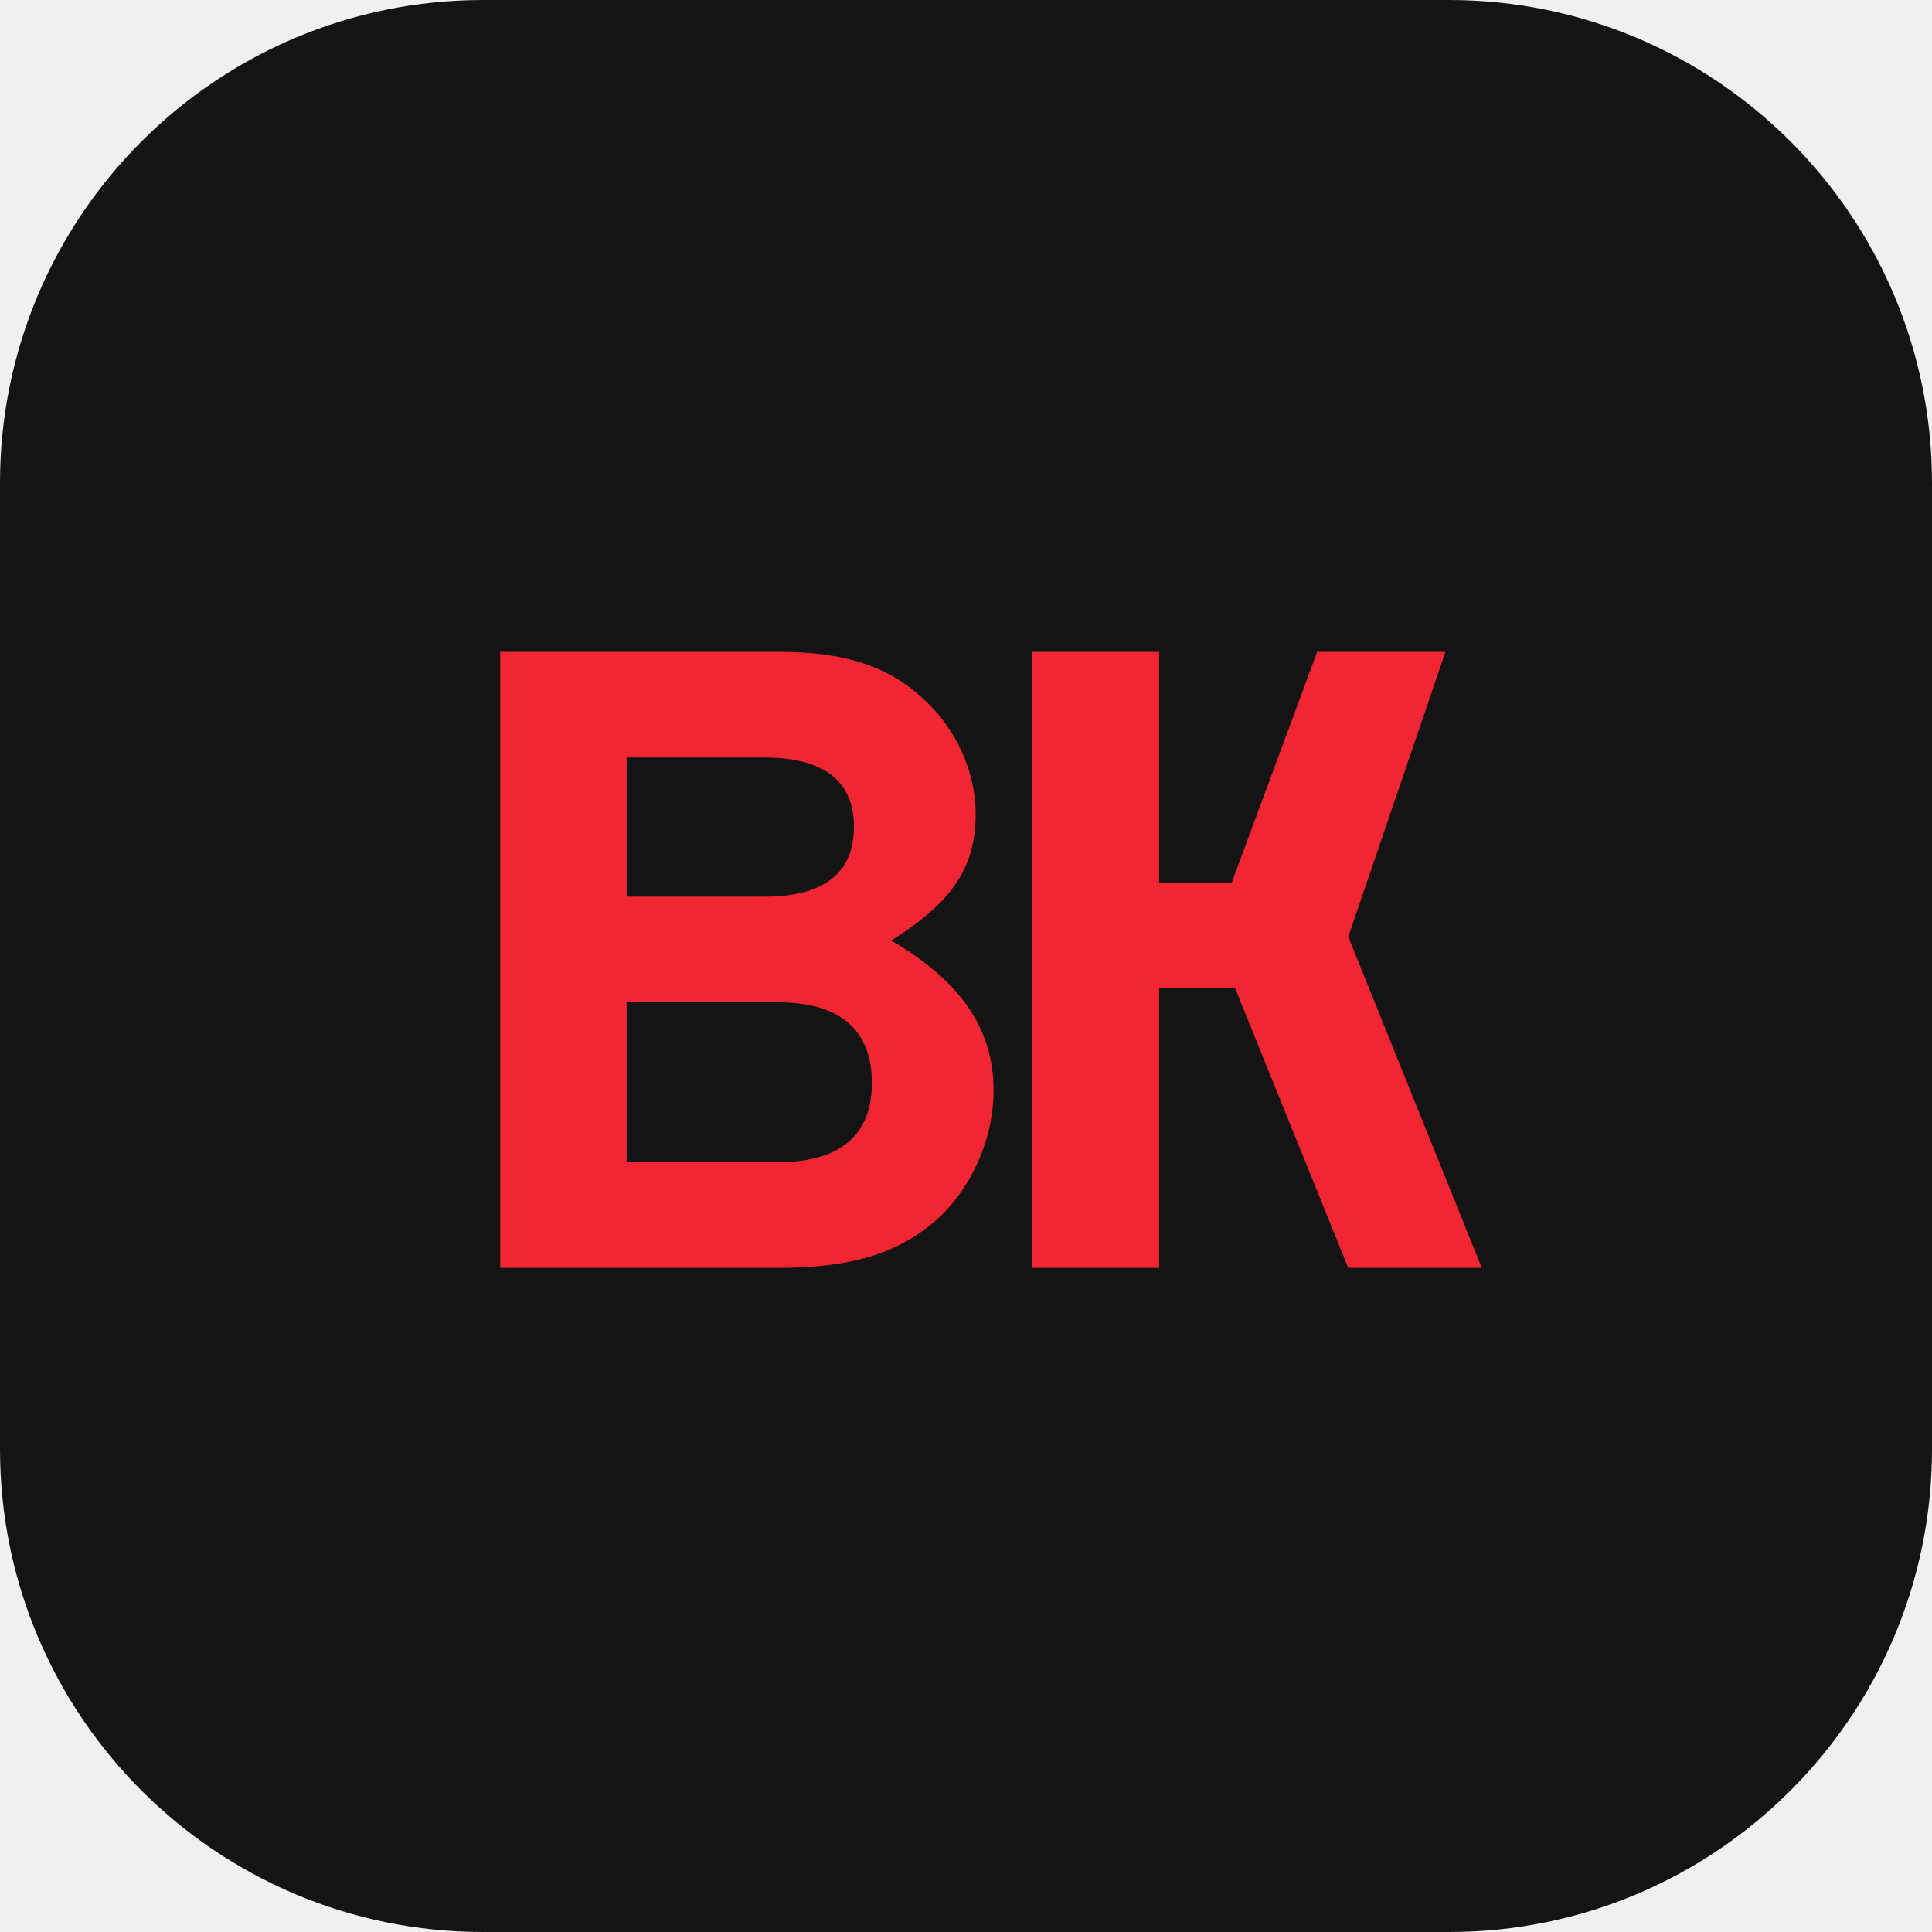
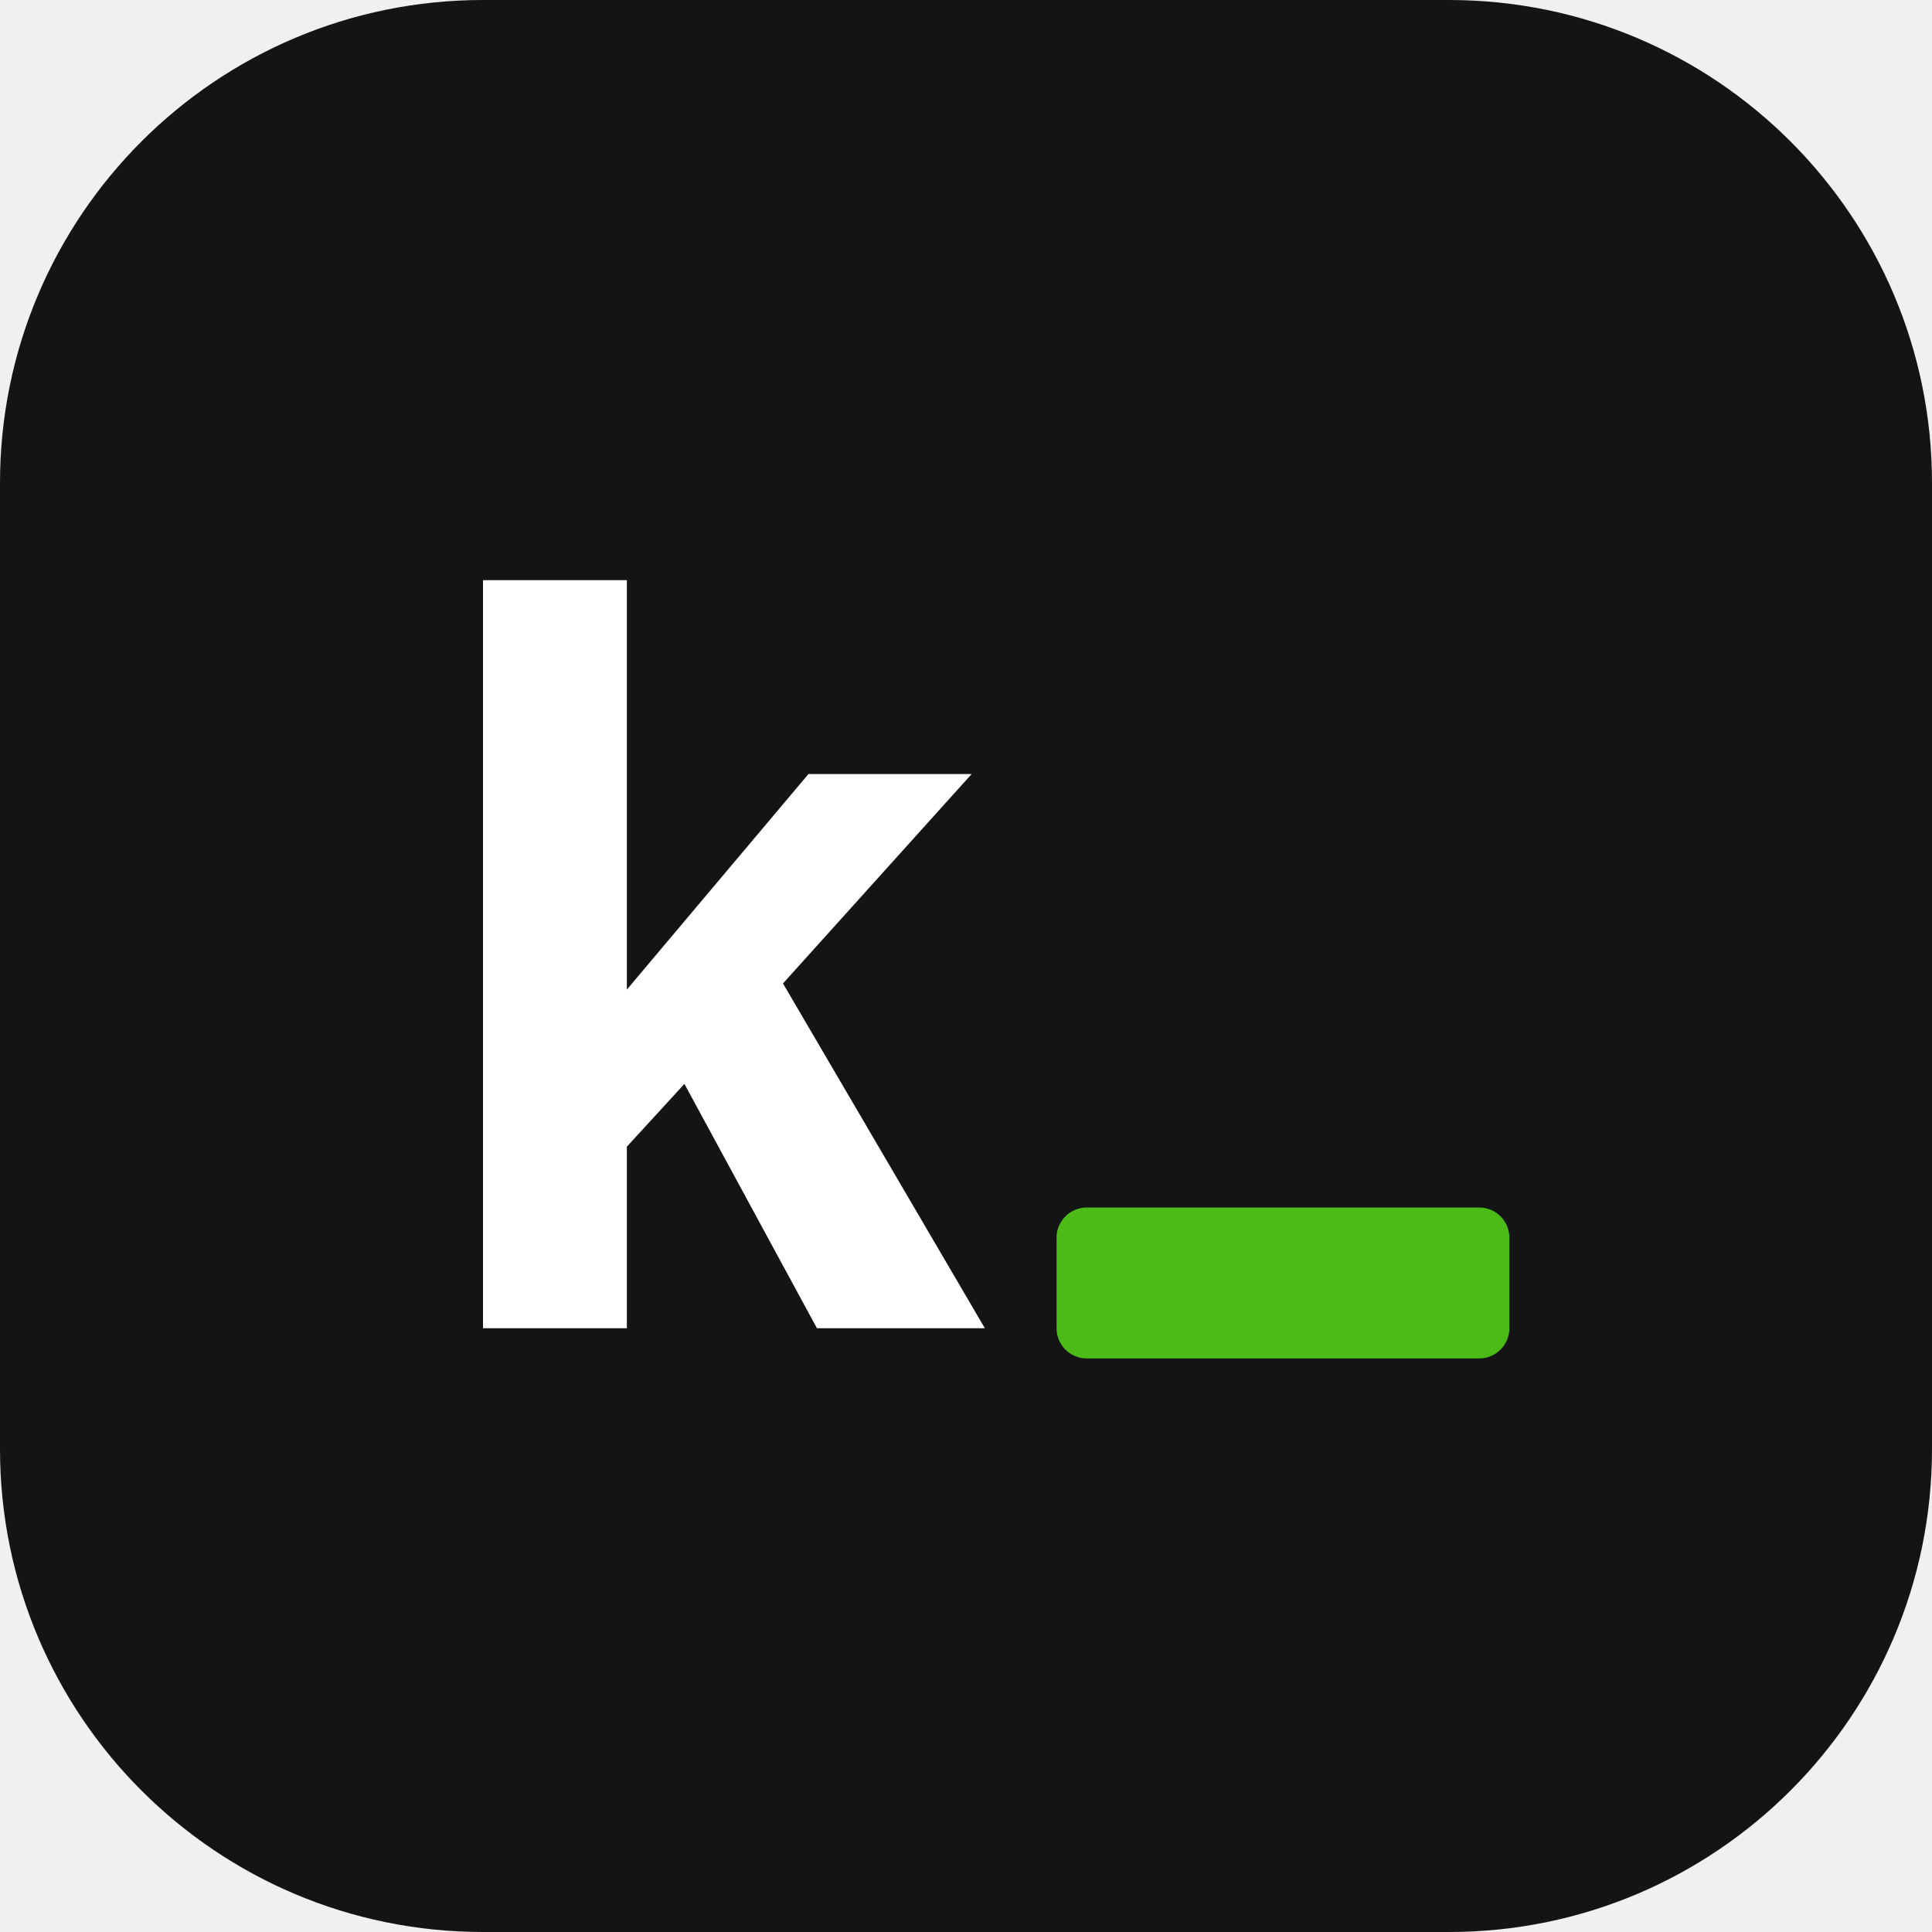
<svg xmlns="http://www.w3.org/2000/svg" viewBox="0 0 64 64">
  <rect width="64" height="64" rx="16" fill="#141414" />
-   <text x="32" y="42" text-anchor="middle" font-family="Helvetica Neue, Helvetica, Arial, sans-serif" font-weight="700" font-size="28" letter-spacing="-2" fill="#f12632">ВК</text>
+   <text x="14" y="44" font-family="Helvetica Neue, Helvetica, Arial, sans-serif" font-weight="700" font-size="34" fill="#fff">k</text>
+   <rect x="35" y="40" width="15" height="5" rx="1" fill="#4cbb17" />
</svg>
